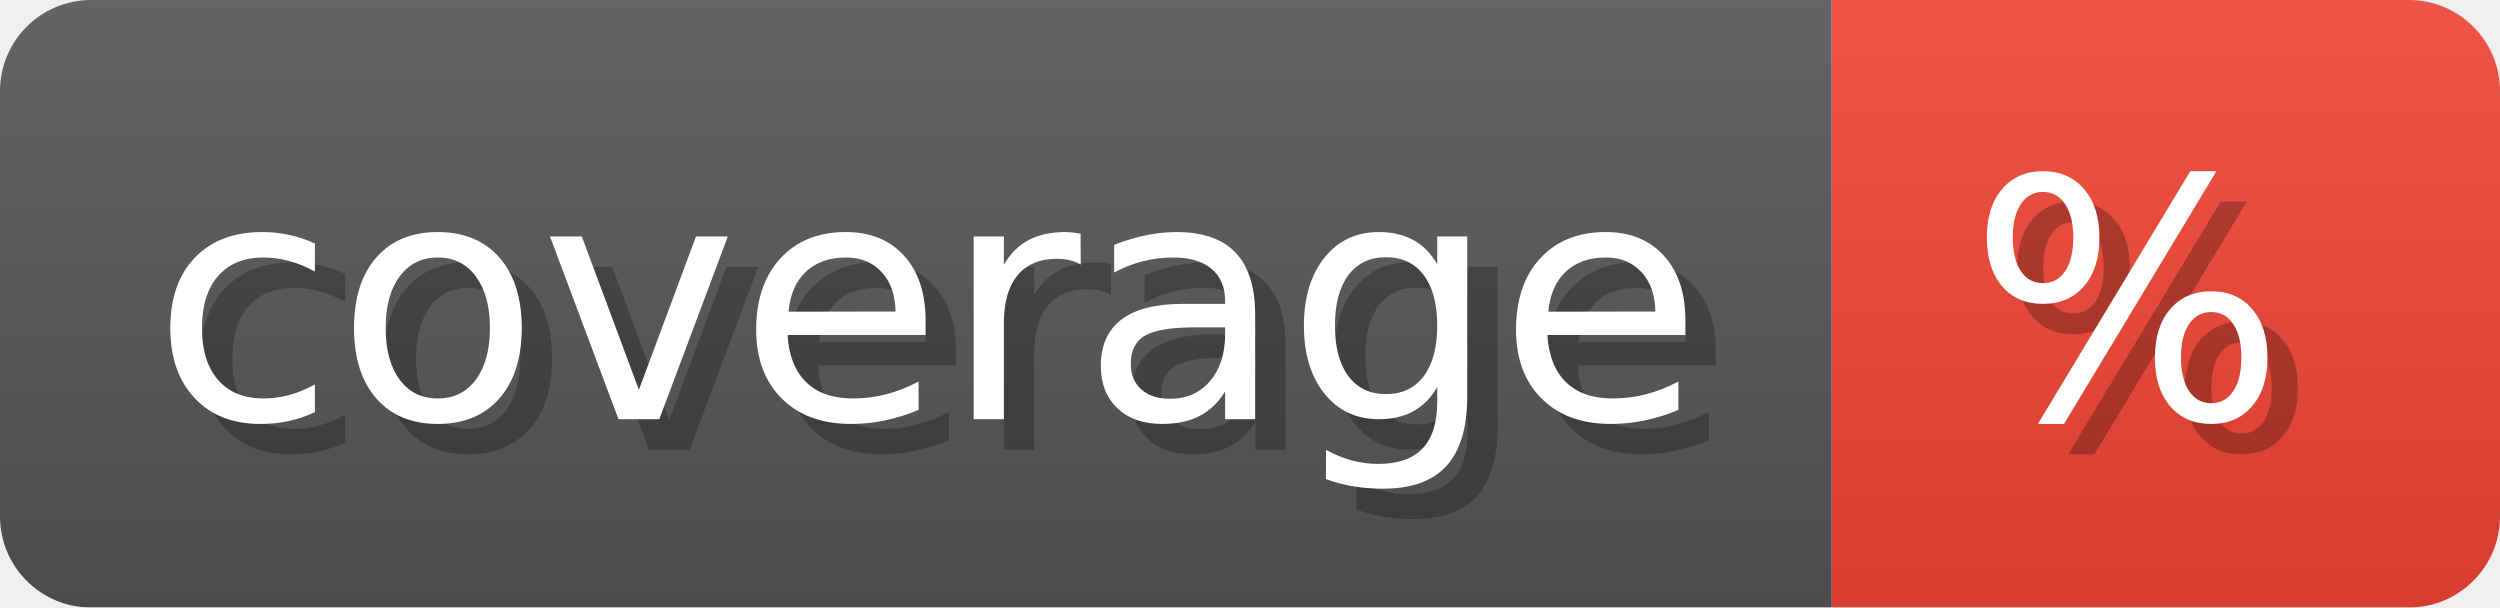
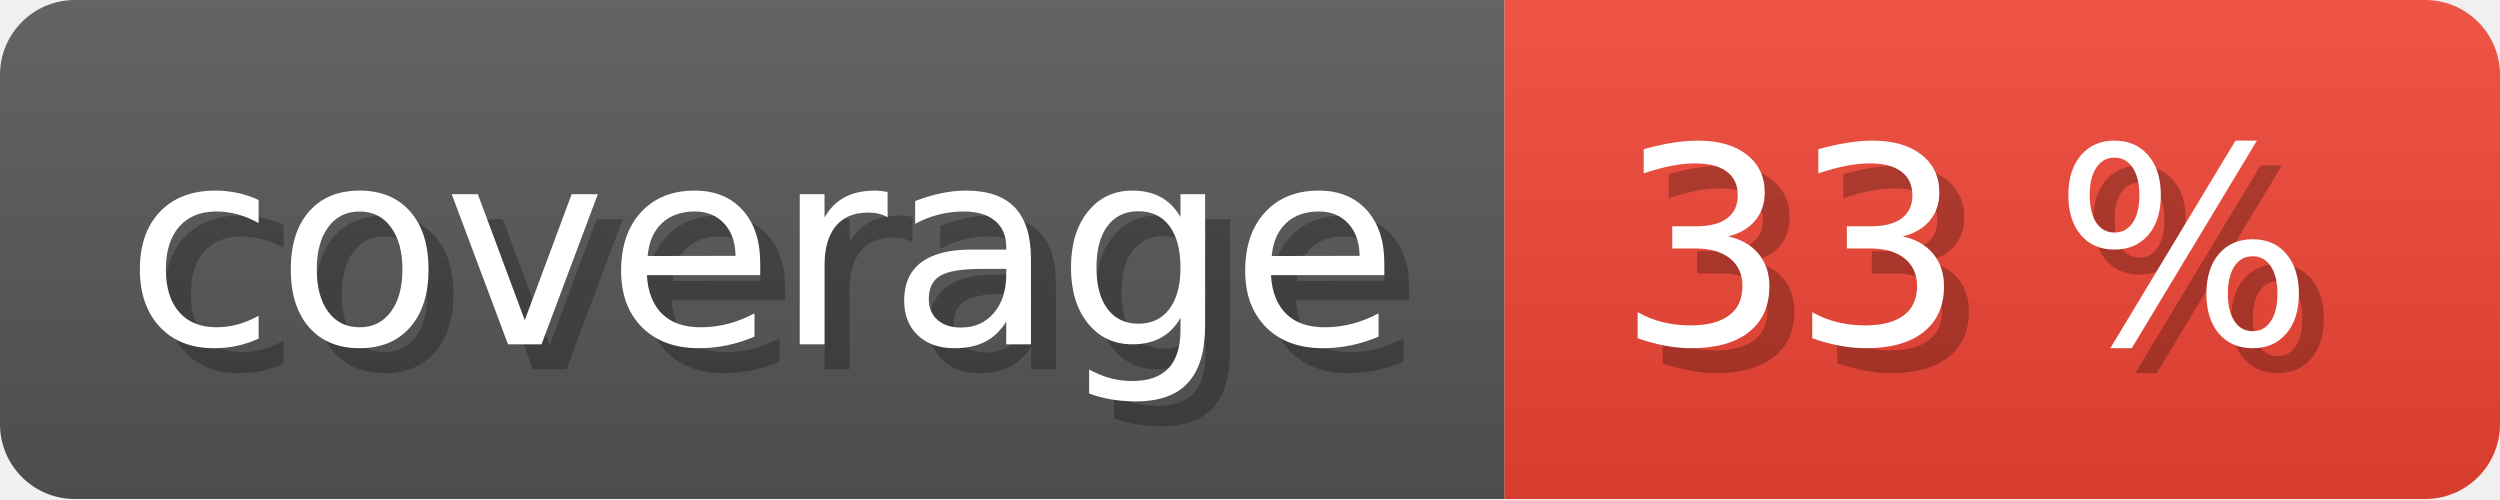
- <svg xmlns="http://www.w3.org/2000/svg" width="82.3" height="20" viewBox="0 0 823 200" role="img" aria-label="coverage: %">
+ <svg xmlns="http://www.w3.org/2000/svg" width="100.2" height="20" viewBox="0 0 1002 200" role="img" aria-label="coverage: 33 %">
  <linearGradient id="a" x2="0" y2="100%">
    <stop offset="0" stop-opacity=".1" stop-color="#EEE" />
    <stop offset="1" stop-opacity=".1" />
  </linearGradient>
  <mask id="m">
-     <rect width="823" height="200" rx="30" fill="#FFF" />
+     <rect width="1002" height="200" rx="30" fill="#FFF" />
  </mask>
  <g mask="url(#m)">
    <rect width="603" height="200" fill="#555" />
-     <rect width="220" height="200" fill="#E43" x="603" />
-     <rect width="823" height="200" fill="url(#a)" />
+     <rect width="399" height="200" fill="#E43" x="603" />
+     <rect width="1002" height="200" fill="url(#a)" />
  </g>
  <g aria-hidden="true" fill="#fff" text-anchor="start" font-family="Verdana,DejaVu Sans,sans-serif" font-size="110">
    <text x="60" y="148" textLength="503" fill="#000" opacity="0.25">coverage</text>
    <text x="50" y="138" textLength="503">coverage</text>
-     <text x="658" y="148" textLength="120" fill="#000" opacity="0.25">%</text>
-     <text x="648" y="138" textLength="120">%</text>
+     <text x="658" y="148" textLength="299" fill="#000" opacity="0.25">33 %</text>
+     <text x="648" y="138" textLength="299">33 %</text>
  </g>
</svg>
